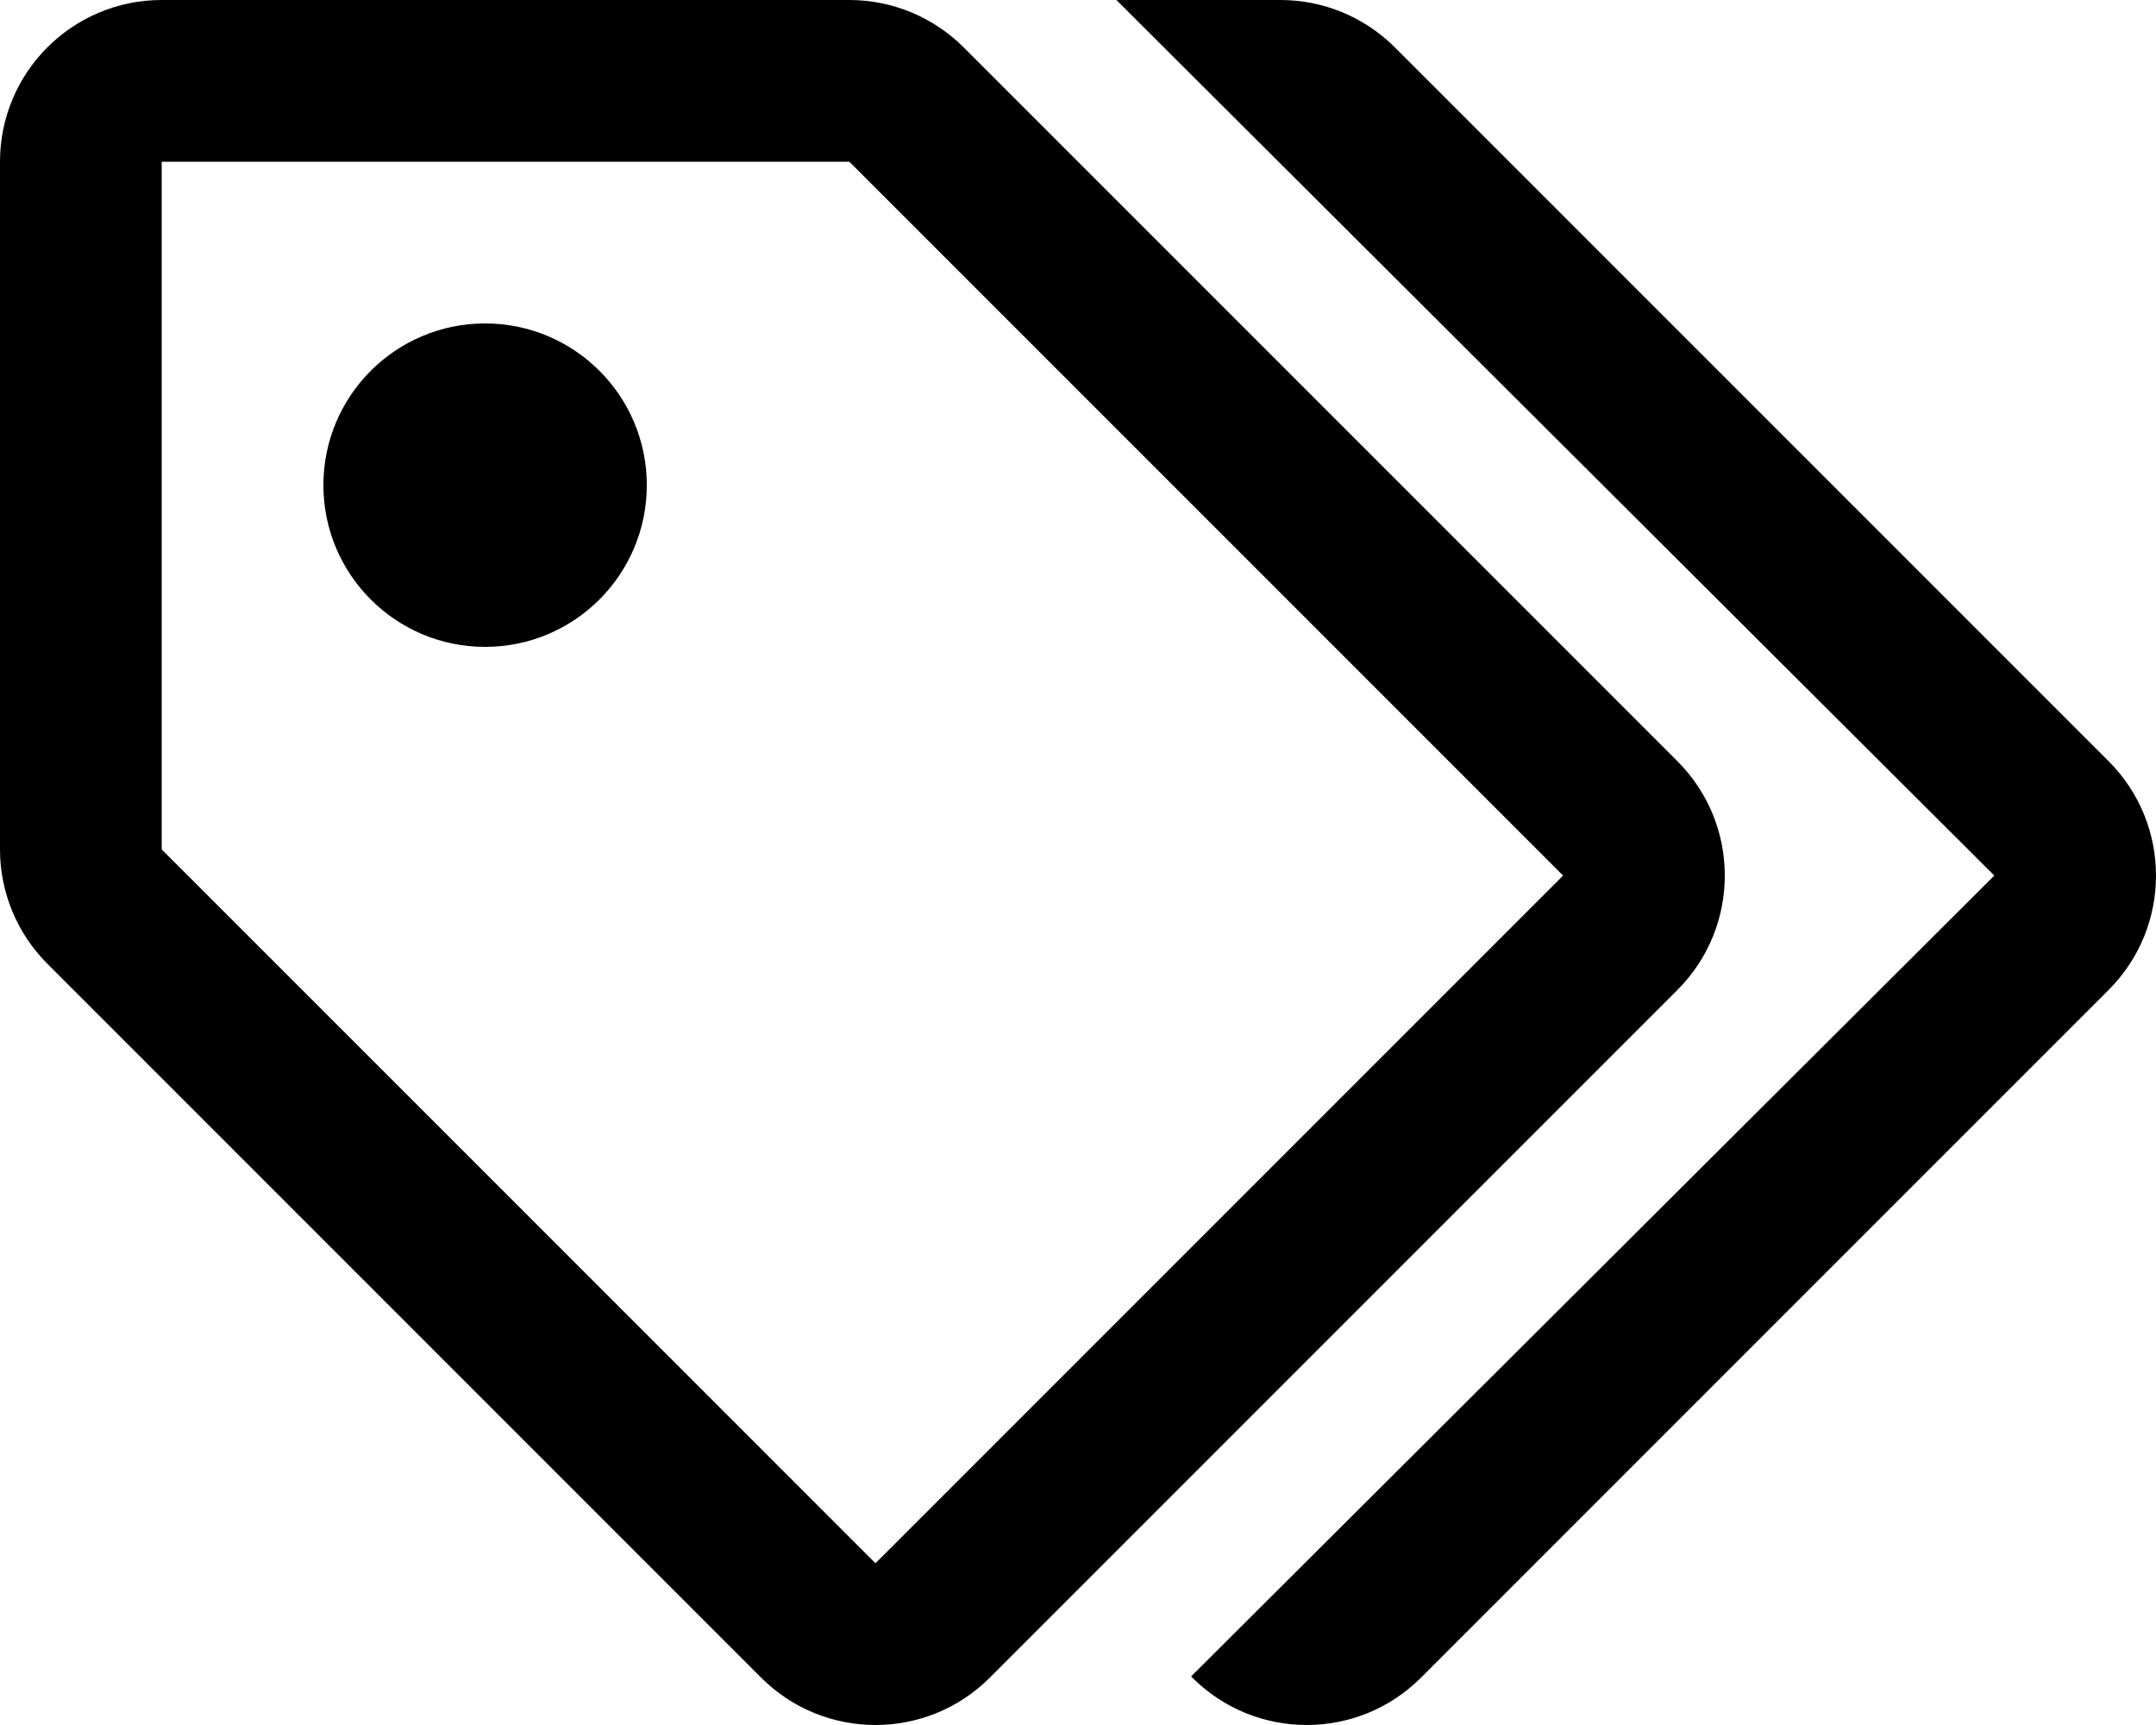
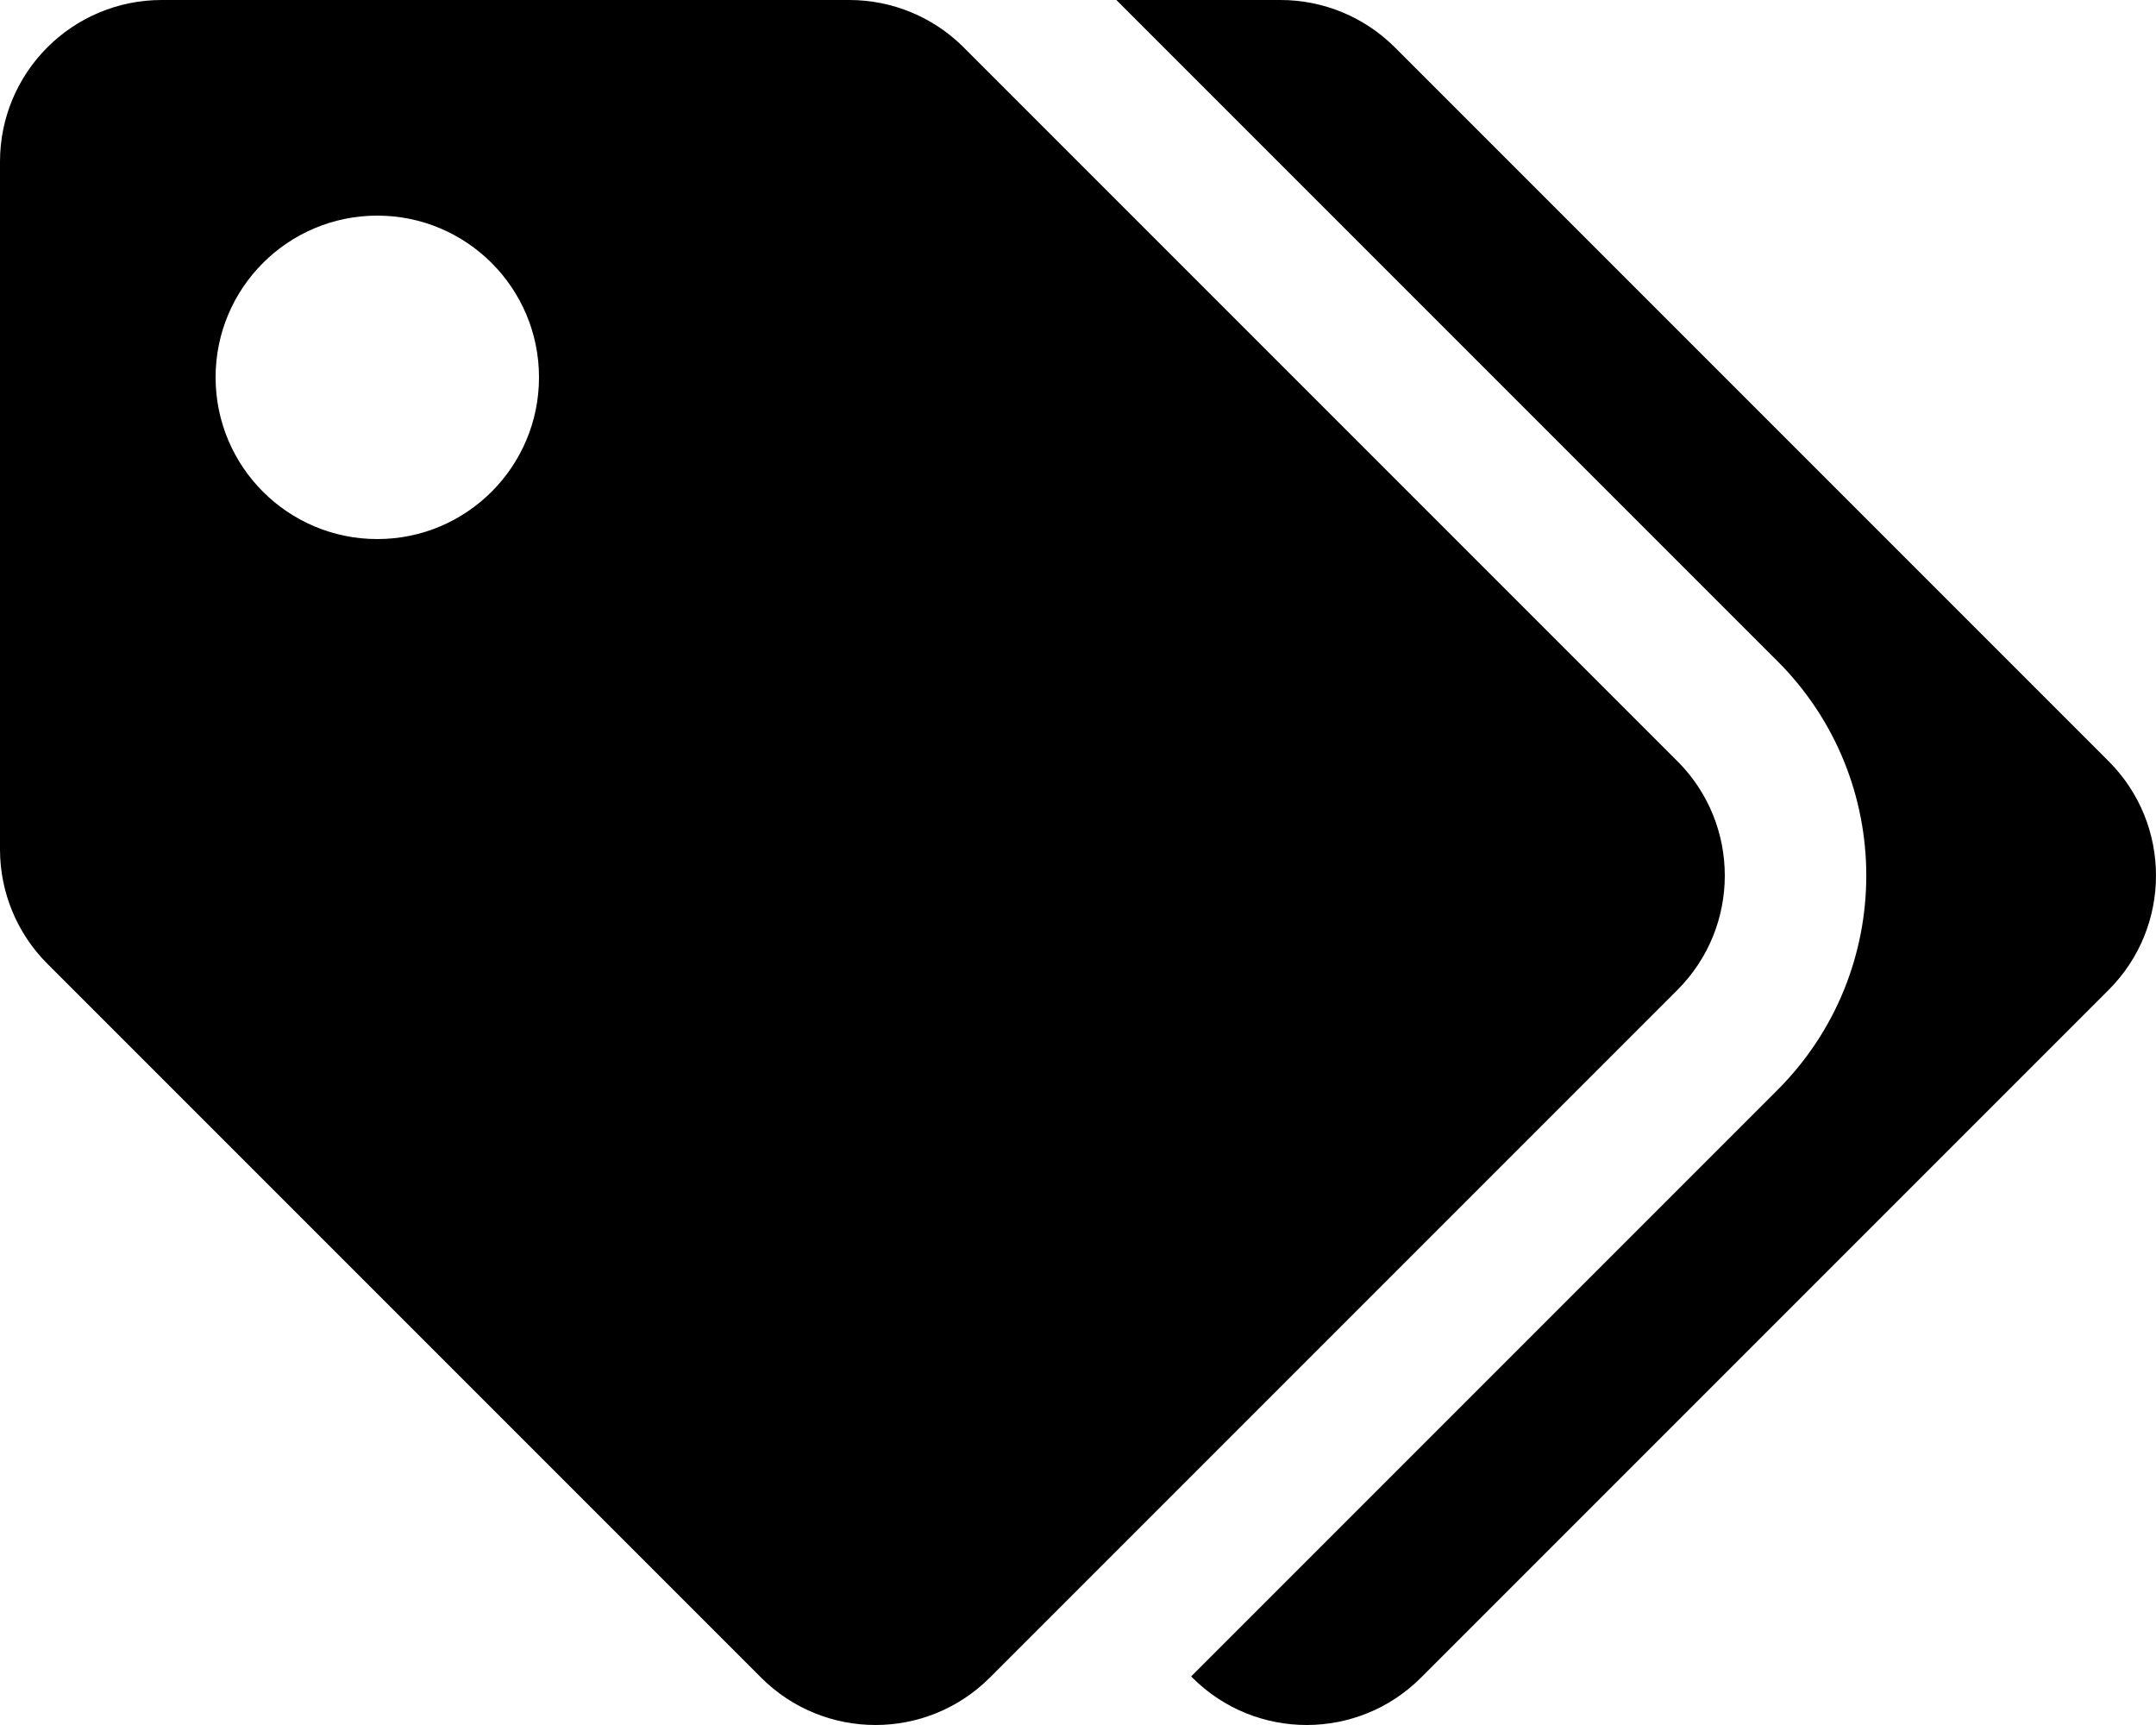
<svg xmlns="http://www.w3.org/2000/svg" viewBox="0 0 640 512">
-   <path fill="currentColor" d="M625.941 293.823L421.823 497.941c-18.746 18.746-49.138 18.745-67.882 0l-.36-.36L592 259.882 331.397 0h48.721a48 48 0 0 1 33.941 14.059l211.882 211.882c18.745 18.745 18.745 49.137 0 67.882zm-128 0L293.823 497.941C284.451 507.314 272.166 512 259.882 512c-12.284 0-24.569-4.686-33.941-14.059L14.059 286.059A48 48 0 0 1 0 252.118V48C0 21.49 21.49 0 48 0h204.118a47.998 47.998 0 0 1 33.941 14.059l211.882 211.882c18.745 18.745 18.745 49.137 0 67.882zM464 259.882L252.118 48H48v204.118l211.886 211.878L464 259.882zM144 96c-26.51 0-48 21.49-48 48s21.49 48 48 48 48-21.49 48-48-21.49-48-48-48z" />
+   <g>
+     <path fill="currentColor" d="M497.94 225.94L286.06 14.06A48 48 0 0 0 252.12 0H48A48 48 0 0 0 0 48v204.12a48 48 0 0 0 14.06 33.94l211.88 211.88a48 48 0 0 0 67.88 0l204.12-204.12a48 48 0 0 0 0-67.88zM112 160a48 48 0 1 1 48-48 48 48 0 0 1-48 48z" class="fk-secondary" />
+     <path fill="currentColor" d="M625.94 293.82L421.82 497.94a48 48 0 0 1-67.88 0l-.36-.36 174.06-174.06a90 90 0 0 0 0-127.28L331.4 0h48.72a48 48 0 0 1 33.94 14.06l211.88 211.88a48 48 0 0 1 0 67.88z" class="fk-primary" />
+   </g>
</svg>
